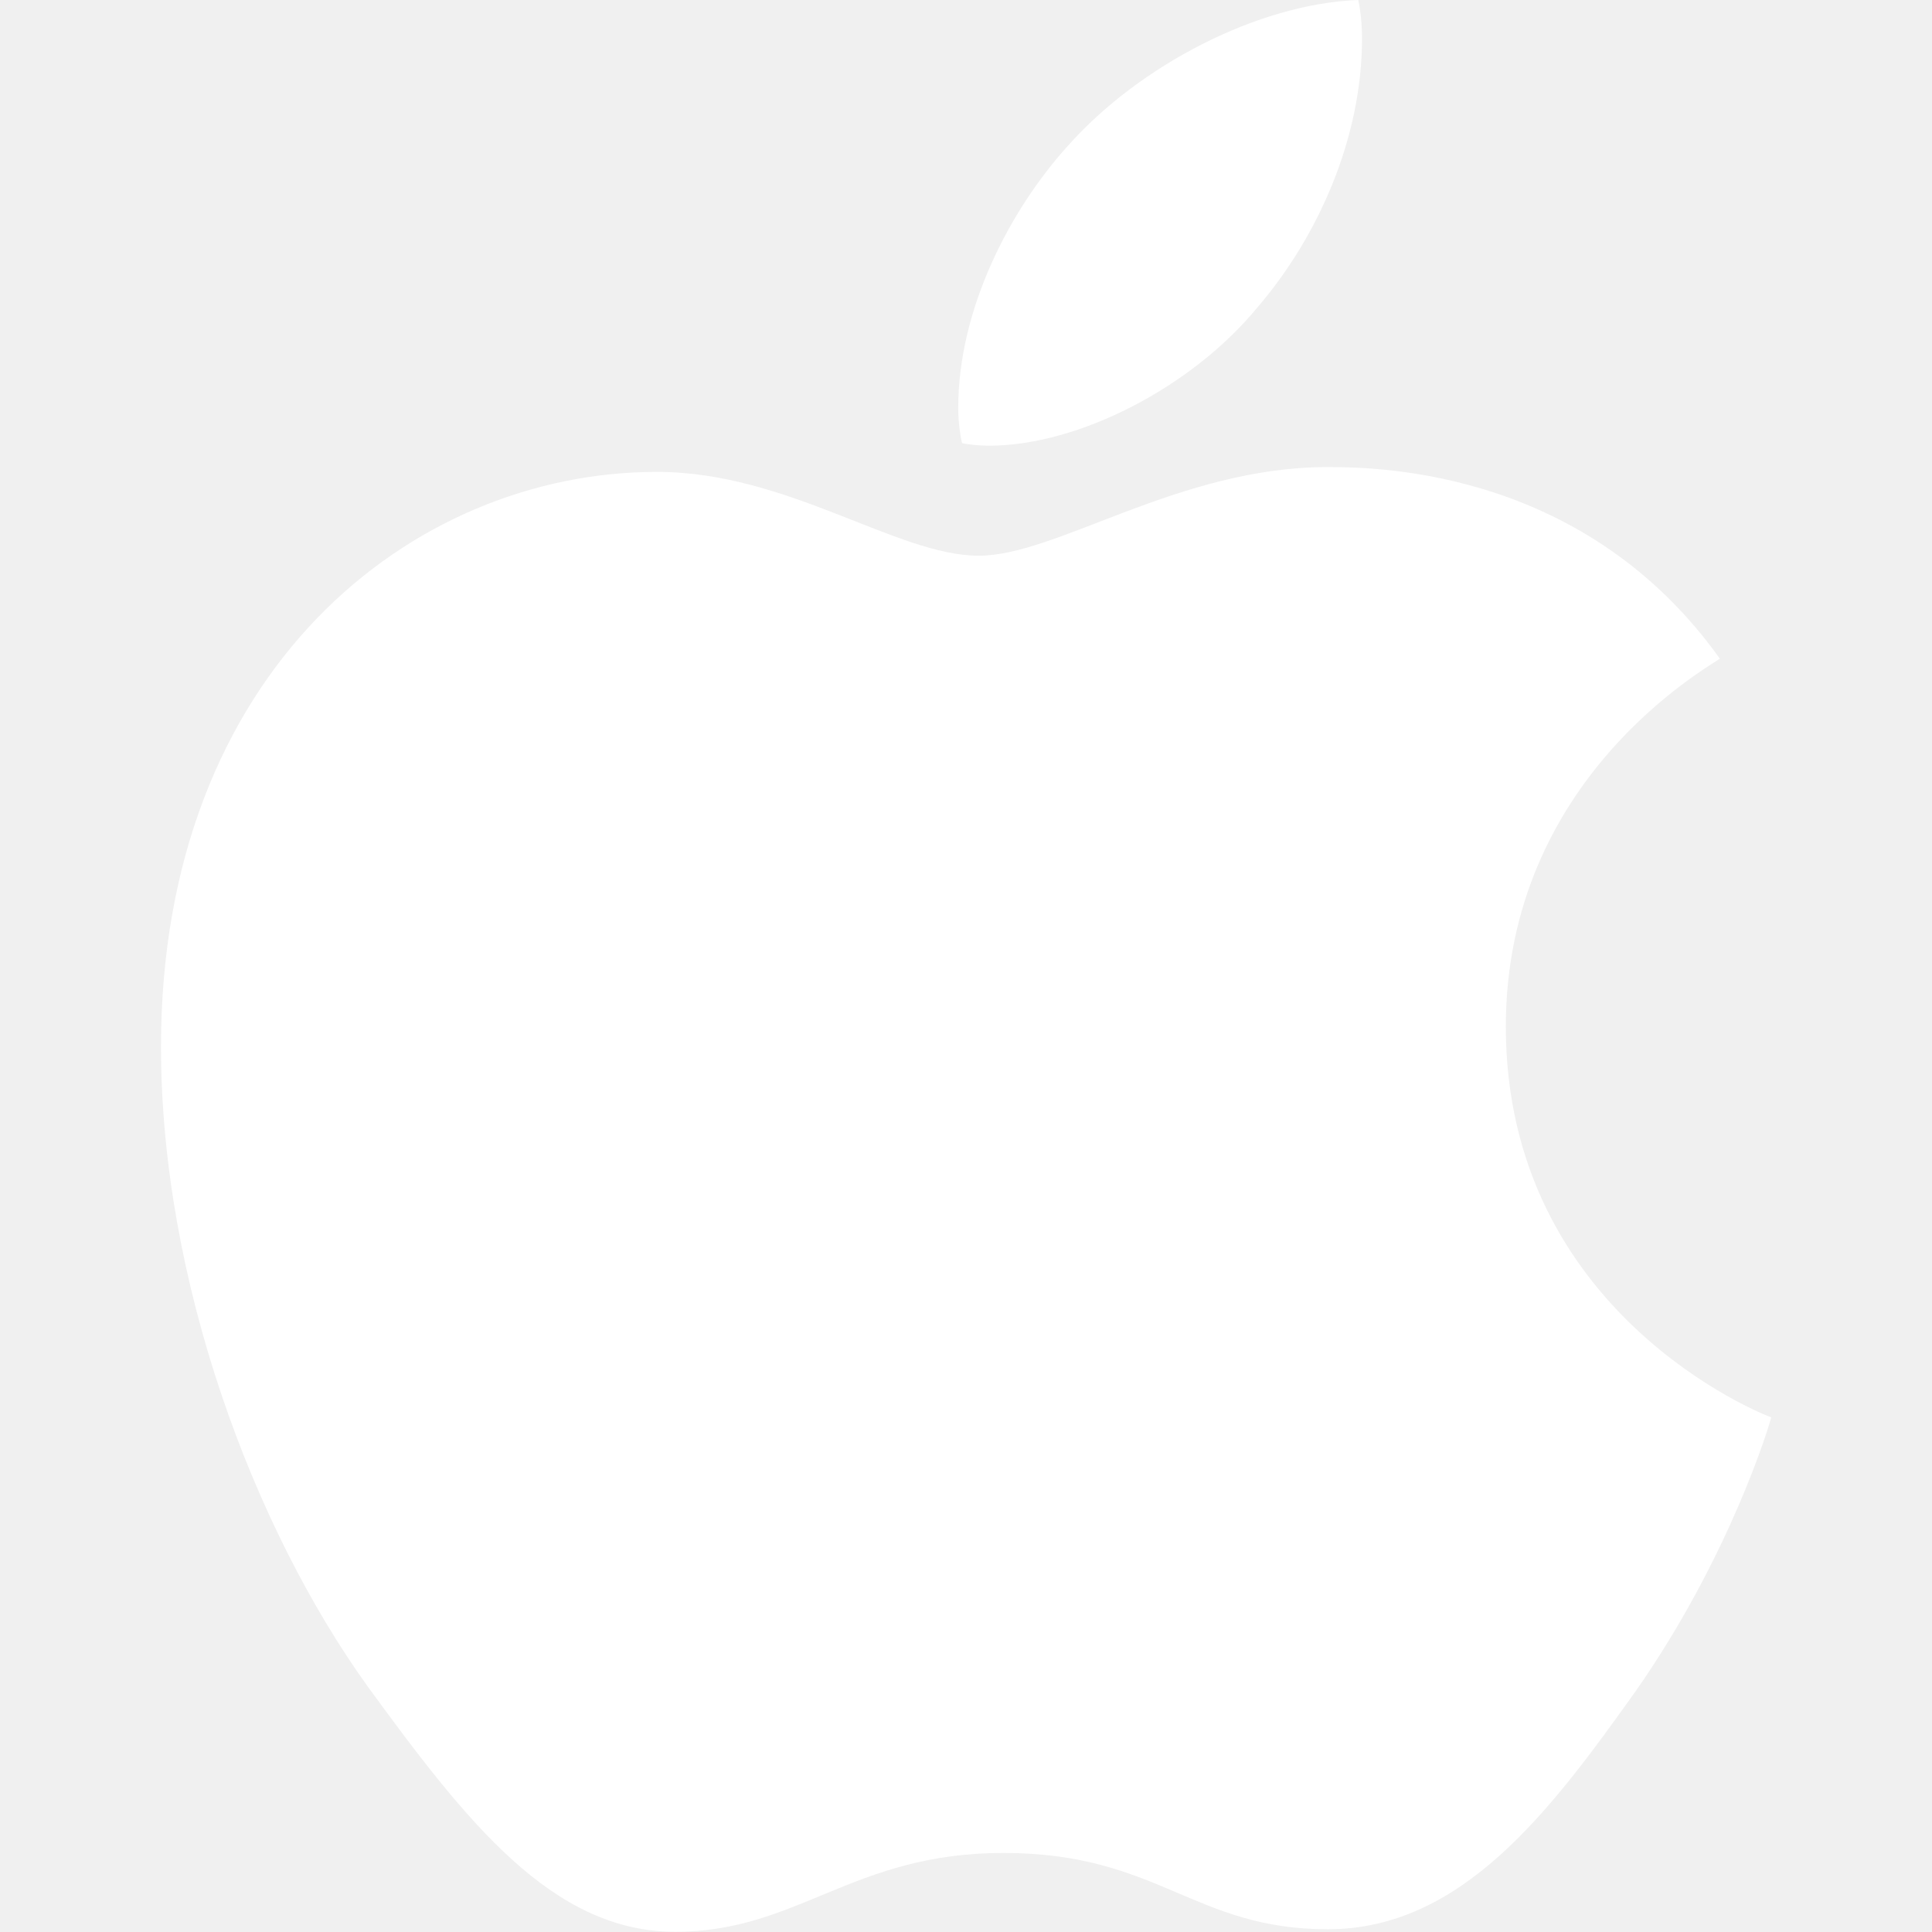
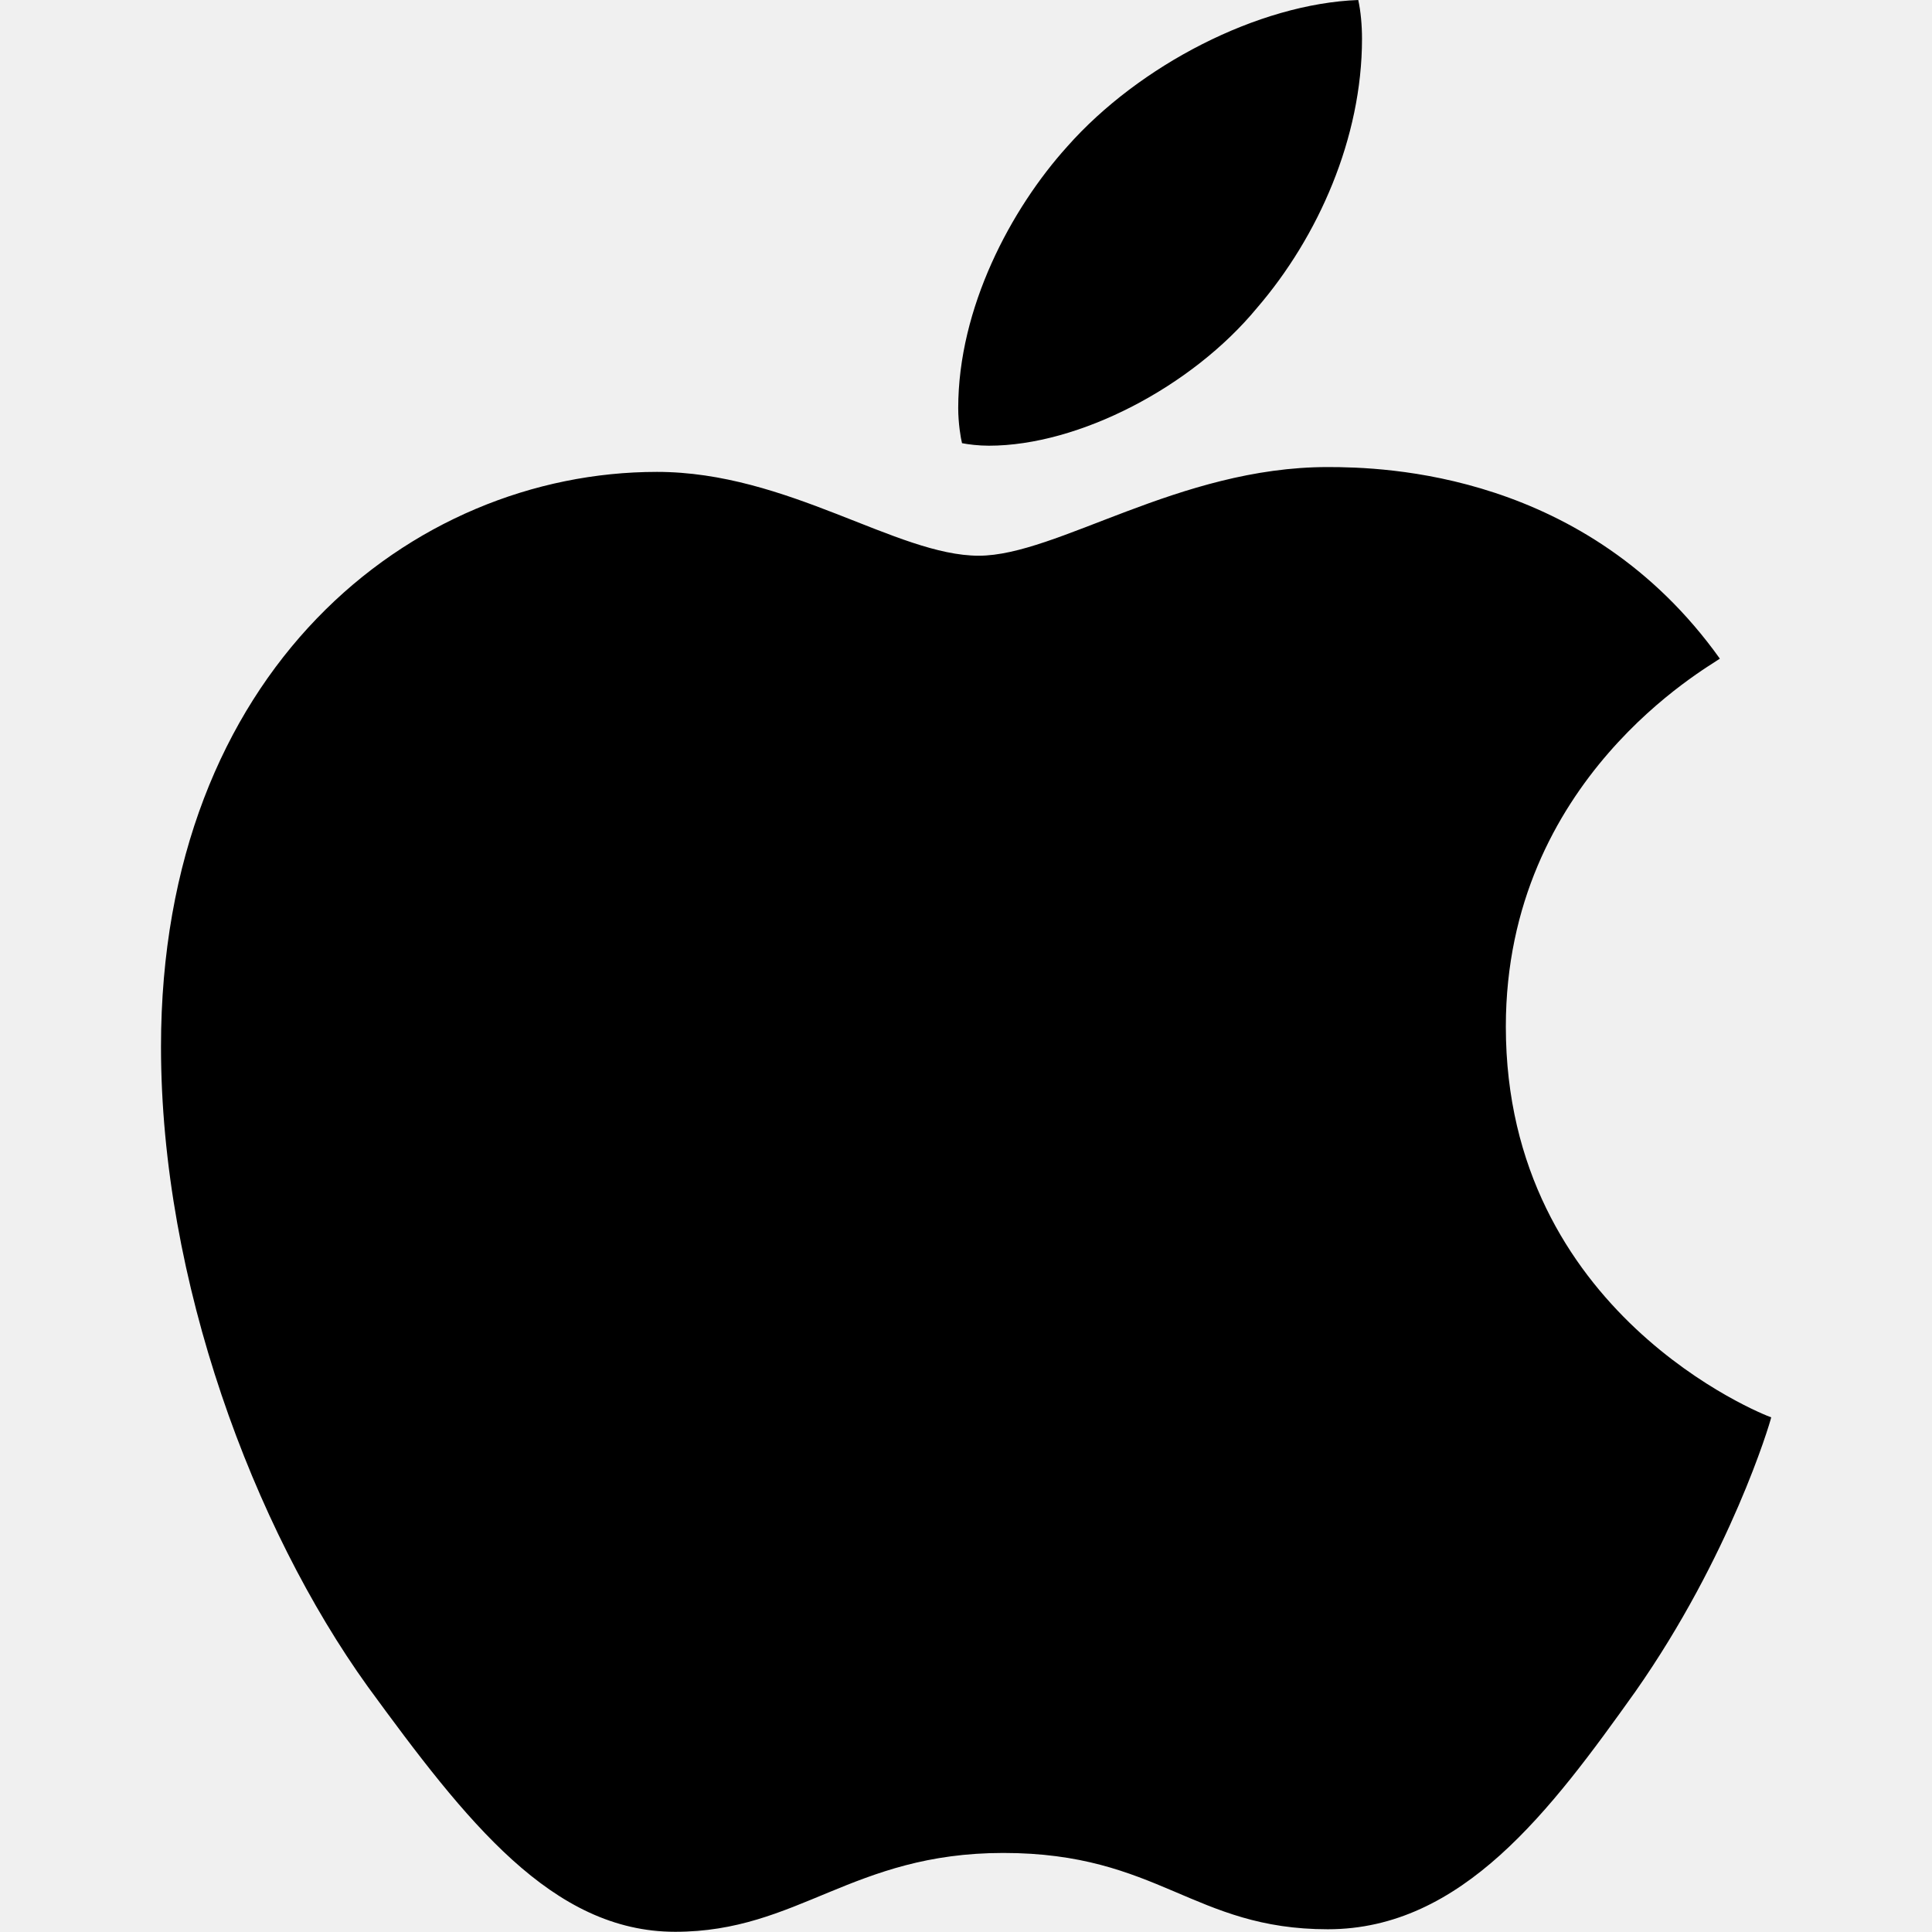
<svg xmlns="http://www.w3.org/2000/svg" width="30px" height="30px" viewBox="0 0 30 36" version="1.1">
-   <path style=" stroke:none;fill-rule:nonzero;fill:#ffffff;fill-opacity:1;" d="M 29.047 12.273 C 28.832 12.434 25.059 14.512 25.059 19.129 C 25.059 24.473 29.859 26.363 30.004 26.41 C 29.98 26.523 29.242 28.996 27.473 31.52 C 25.895 33.734 24.246 35.949 21.742 35.949 C 19.234 35.949 18.59 34.527 15.695 34.527 C 12.879 34.527 11.875 35.996 9.582 35.996 C 7.289 35.996 5.691 33.945 3.852 31.426 C 1.723 28.465 0 23.867 0 19.504 C 0 12.508 4.66 8.793 9.242 8.793 C 11.68 8.793 13.711 10.355 15.238 10.355 C 16.695 10.355 18.965 8.703 21.738 8.703 C 22.789 8.703 26.562 8.793 29.047 12.273 Z M 20.422 5.738 C 21.566 4.41 22.379 2.566 22.379 0.723 C 22.379 0.469 22.355 0.207 22.309 0 C 20.445 0.07 18.227 1.215 16.887 2.73 C 15.836 3.895 14.855 5.738 14.855 7.605 C 14.855 7.887 14.902 8.168 14.926 8.258 C 15.043 8.281 15.234 8.305 15.426 8.305 C 17.102 8.305 19.207 7.211 20.422 5.738 Z M 20.422 5.738 " />
+   <path style=" stroke:none;fill-rule:nonzero;fill-opacity:1;" d="M 29.047 12.273 C 28.832 12.434 25.059 14.512 25.059 19.129 C 25.059 24.473 29.859 26.363 30.004 26.41 C 29.98 26.523 29.242 28.996 27.473 31.52 C 25.895 33.734 24.246 35.949 21.742 35.949 C 19.234 35.949 18.59 34.527 15.695 34.527 C 12.879 34.527 11.875 35.996 9.582 35.996 C 7.289 35.996 5.691 33.945 3.852 31.426 C 1.723 28.465 0 23.867 0 19.504 C 0 12.508 4.66 8.793 9.242 8.793 C 11.68 8.793 13.711 10.355 15.238 10.355 C 16.695 10.355 18.965 8.703 21.738 8.703 C 22.789 8.703 26.562 8.793 29.047 12.273 Z M 20.422 5.738 C 21.566 4.41 22.379 2.566 22.379 0.723 C 22.379 0.469 22.355 0.207 22.309 0 C 20.445 0.07 18.227 1.215 16.887 2.73 C 15.836 3.895 14.855 5.738 14.855 7.605 C 14.855 7.887 14.902 8.168 14.926 8.258 C 15.043 8.281 15.234 8.305 15.426 8.305 C 17.102 8.305 19.207 7.211 20.422 5.738 Z M 20.422 5.738 " />
</svg>
